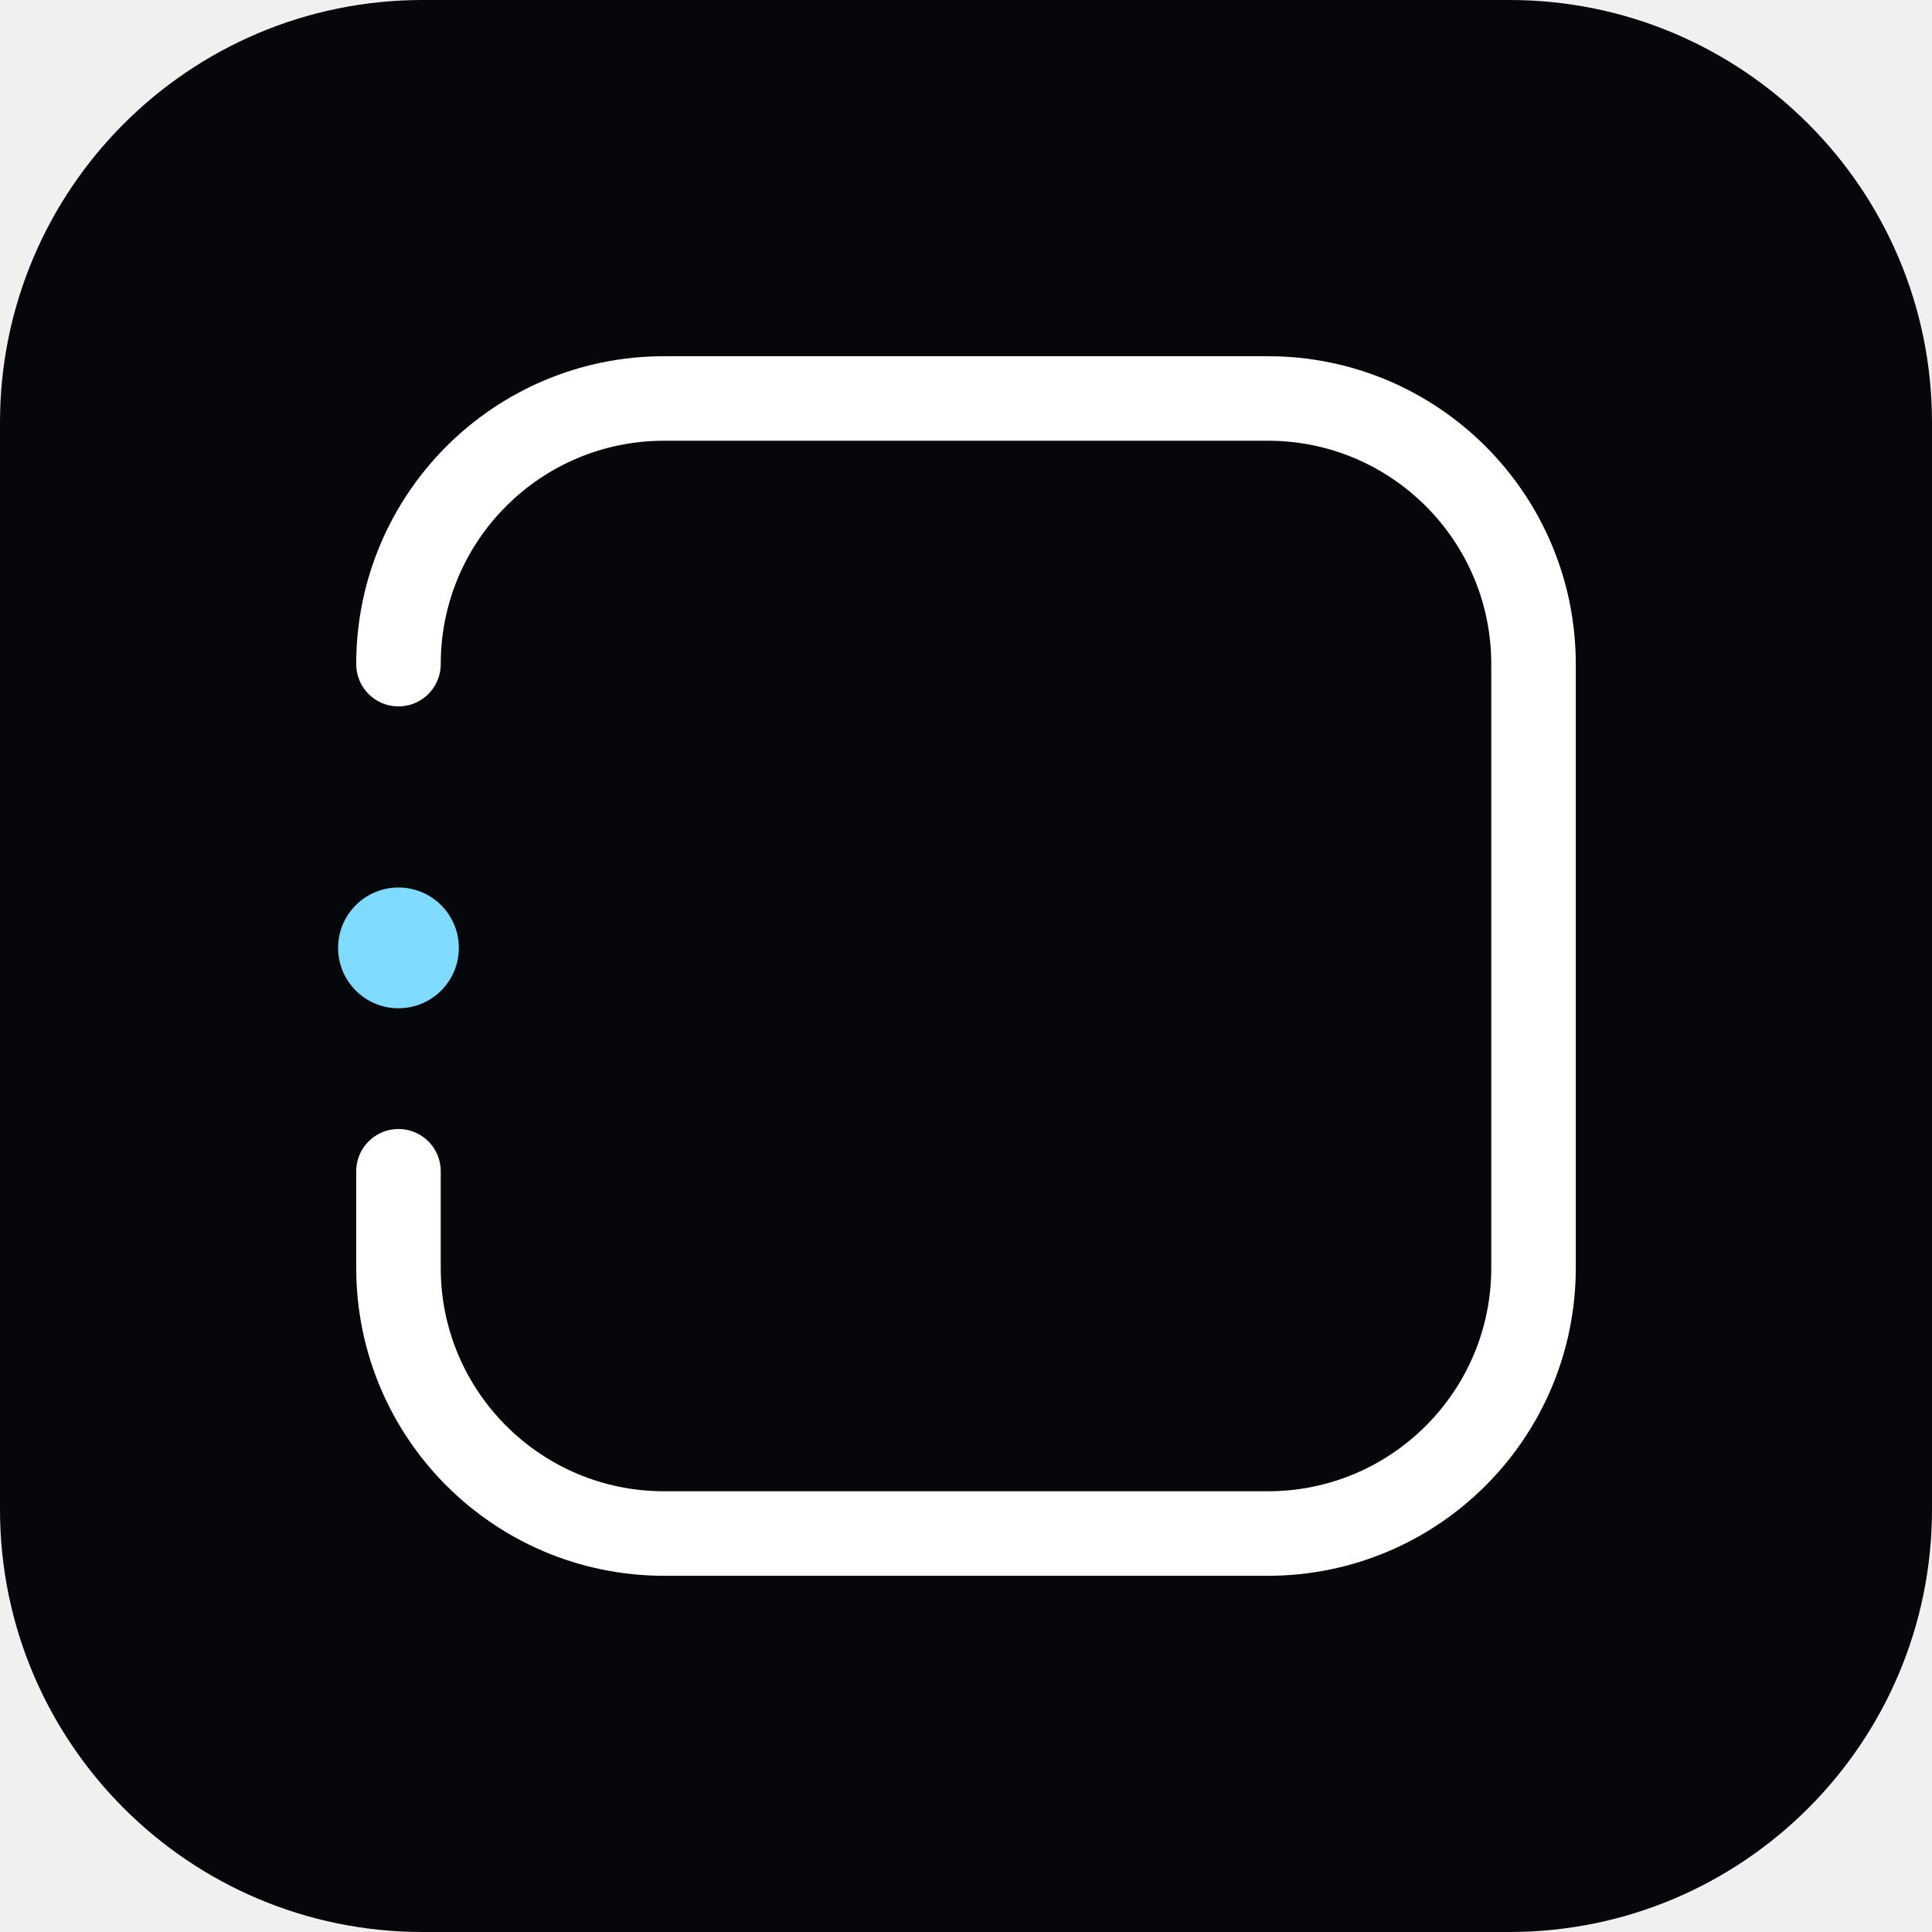
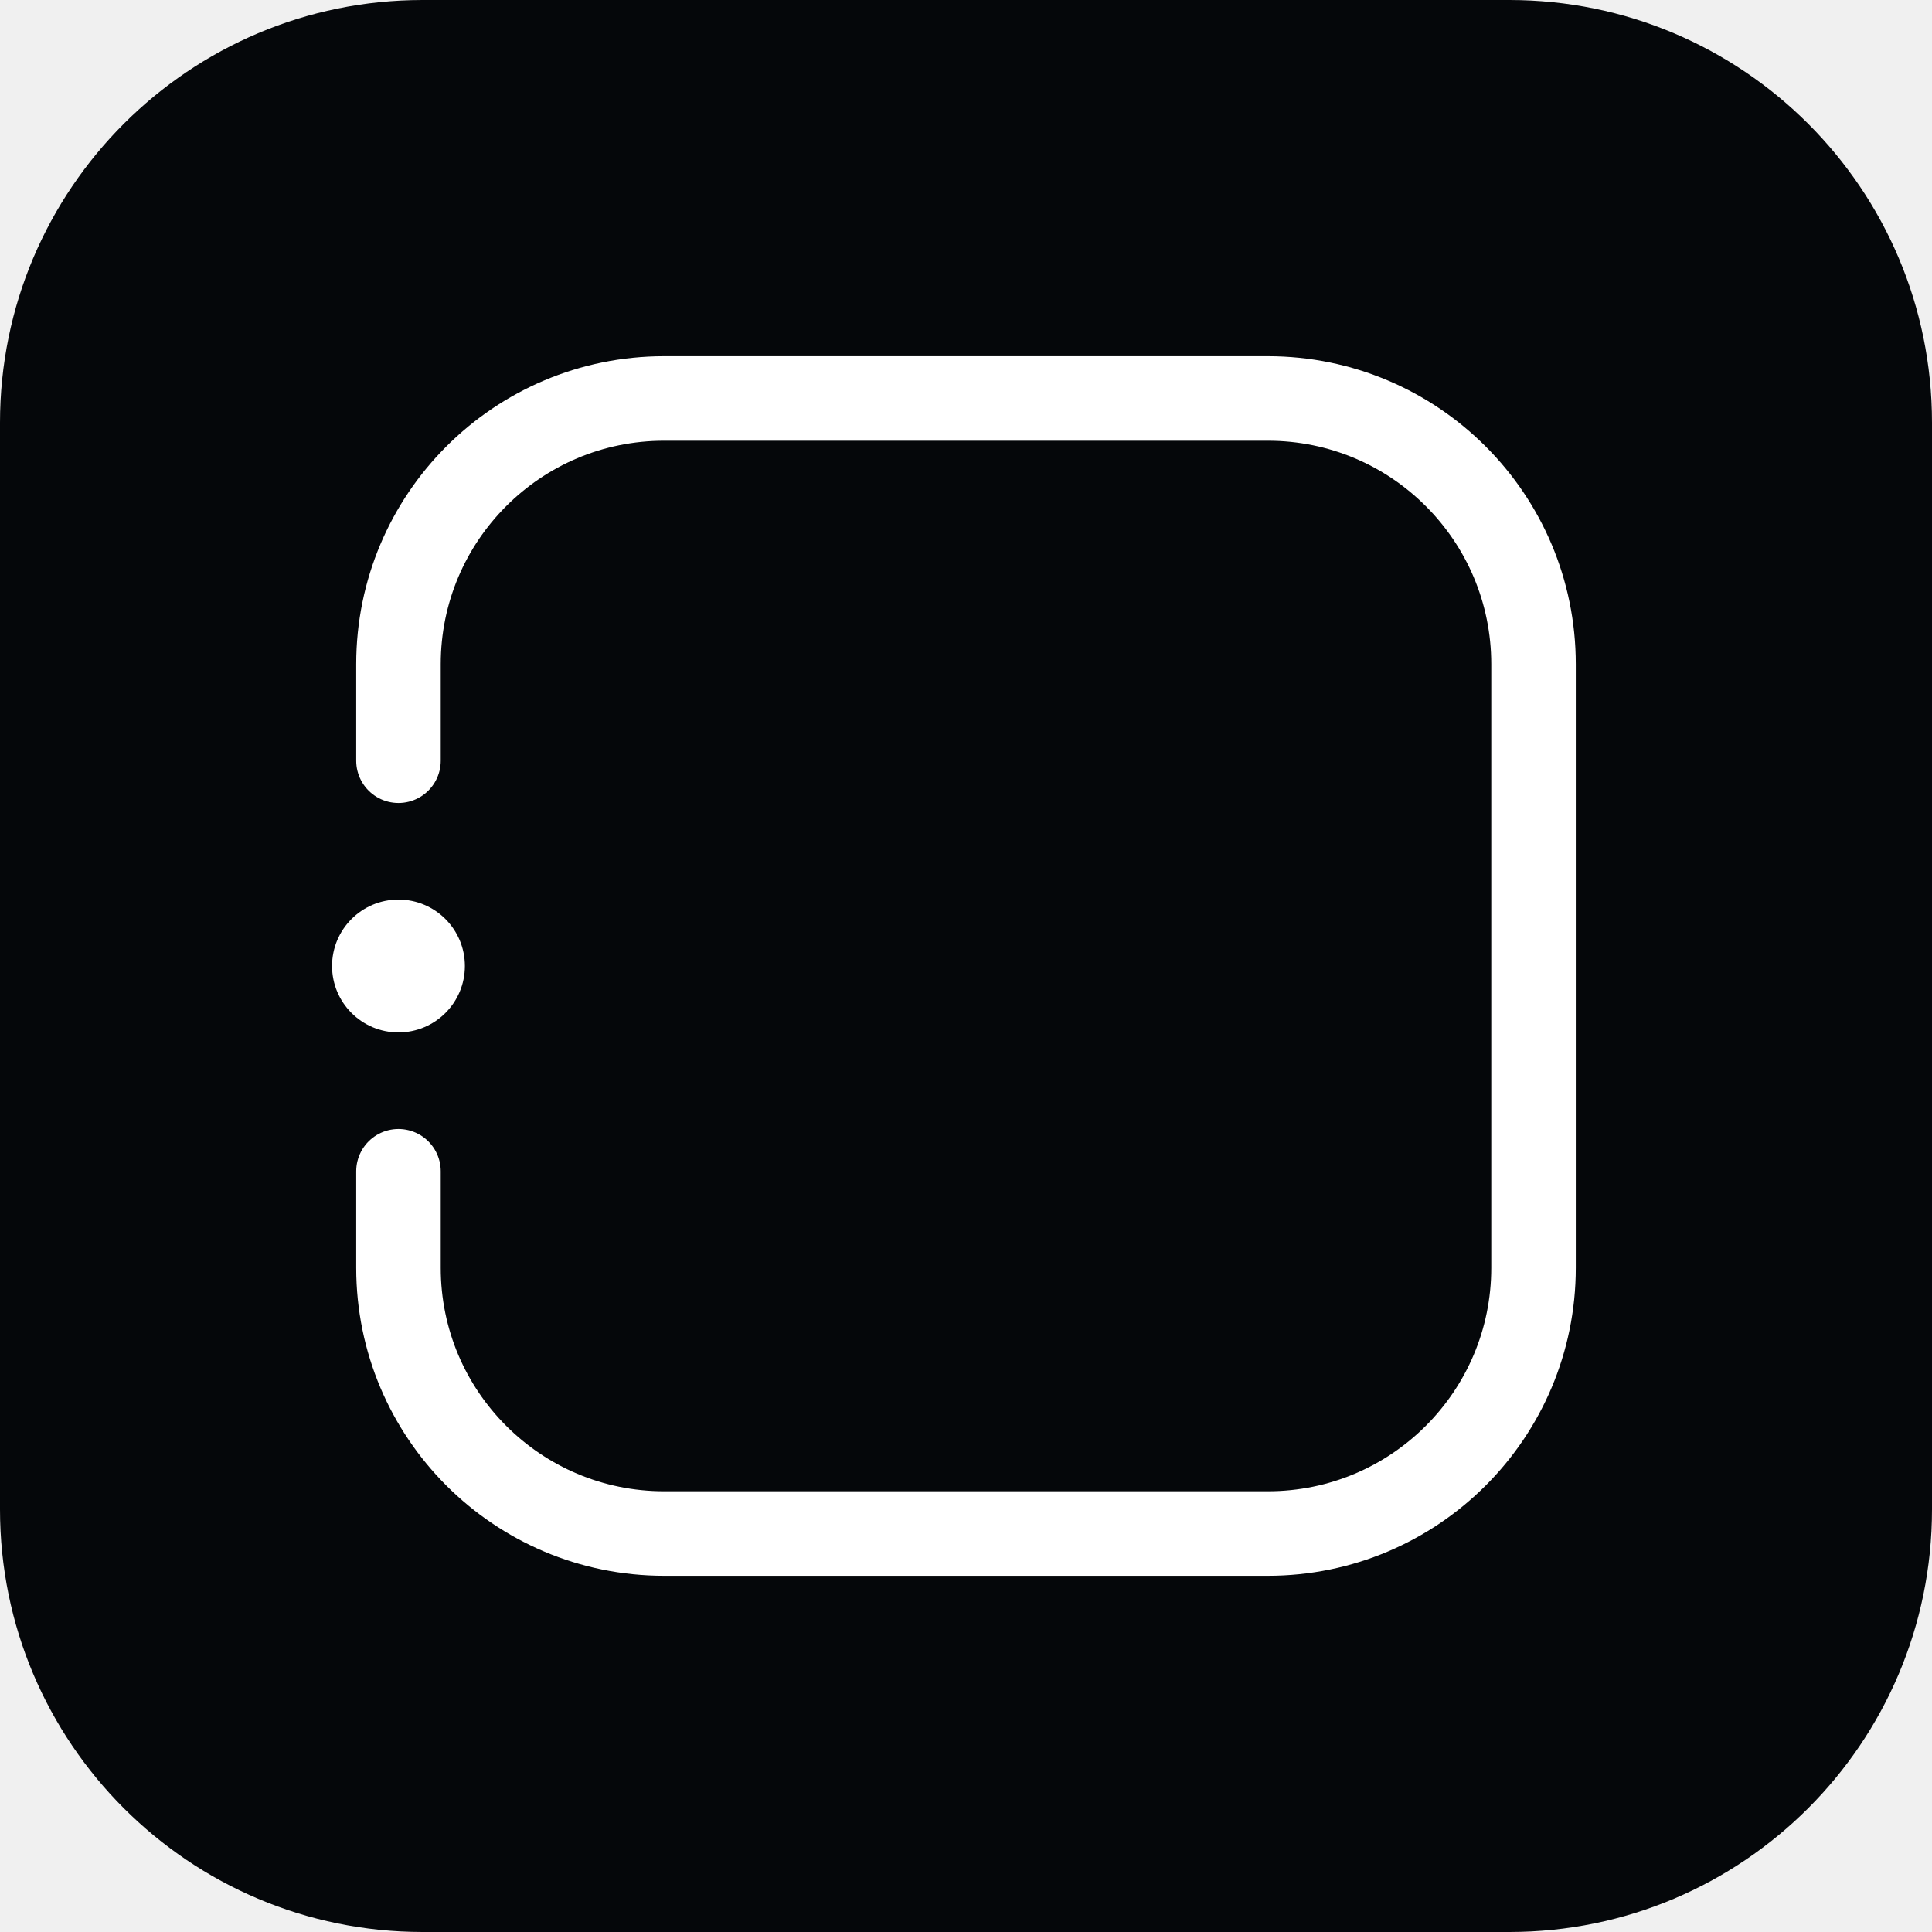
<svg xmlns="http://www.w3.org/2000/svg" viewBox="0 0 64 64">
  <rect width="64" height="64" rx="14" fill="#05070a" />
  <g transform="translate(12 12) scale(0.4)">
-     <path d="M3 25A22 22 0 0 1 25 3H75A22 22 0 0 1 97 25V75A22 22 0 0 1 75 97H25A22 22 0 0 1 3 75V67" fill="none" stroke="#ffffff" stroke-width="7" stroke-linecap="round" />
-     <circle cx="3" cy="48.5" r="5" fill="#7fdbff" />
+     <path d="M3 33V25A22 22 0 0 1 25 3H75A22 22 0 0 1 97 25V75A22 22 0 0 1 75 97H25A22 22 0 0 1 3 75V67" fill="none" stroke="#ffffff" stroke-width="7" stroke-linecap="round" />
+     <circle cx="3" cy="50" r="5.5" fill="#ffffff" />
  </g>
</svg>
